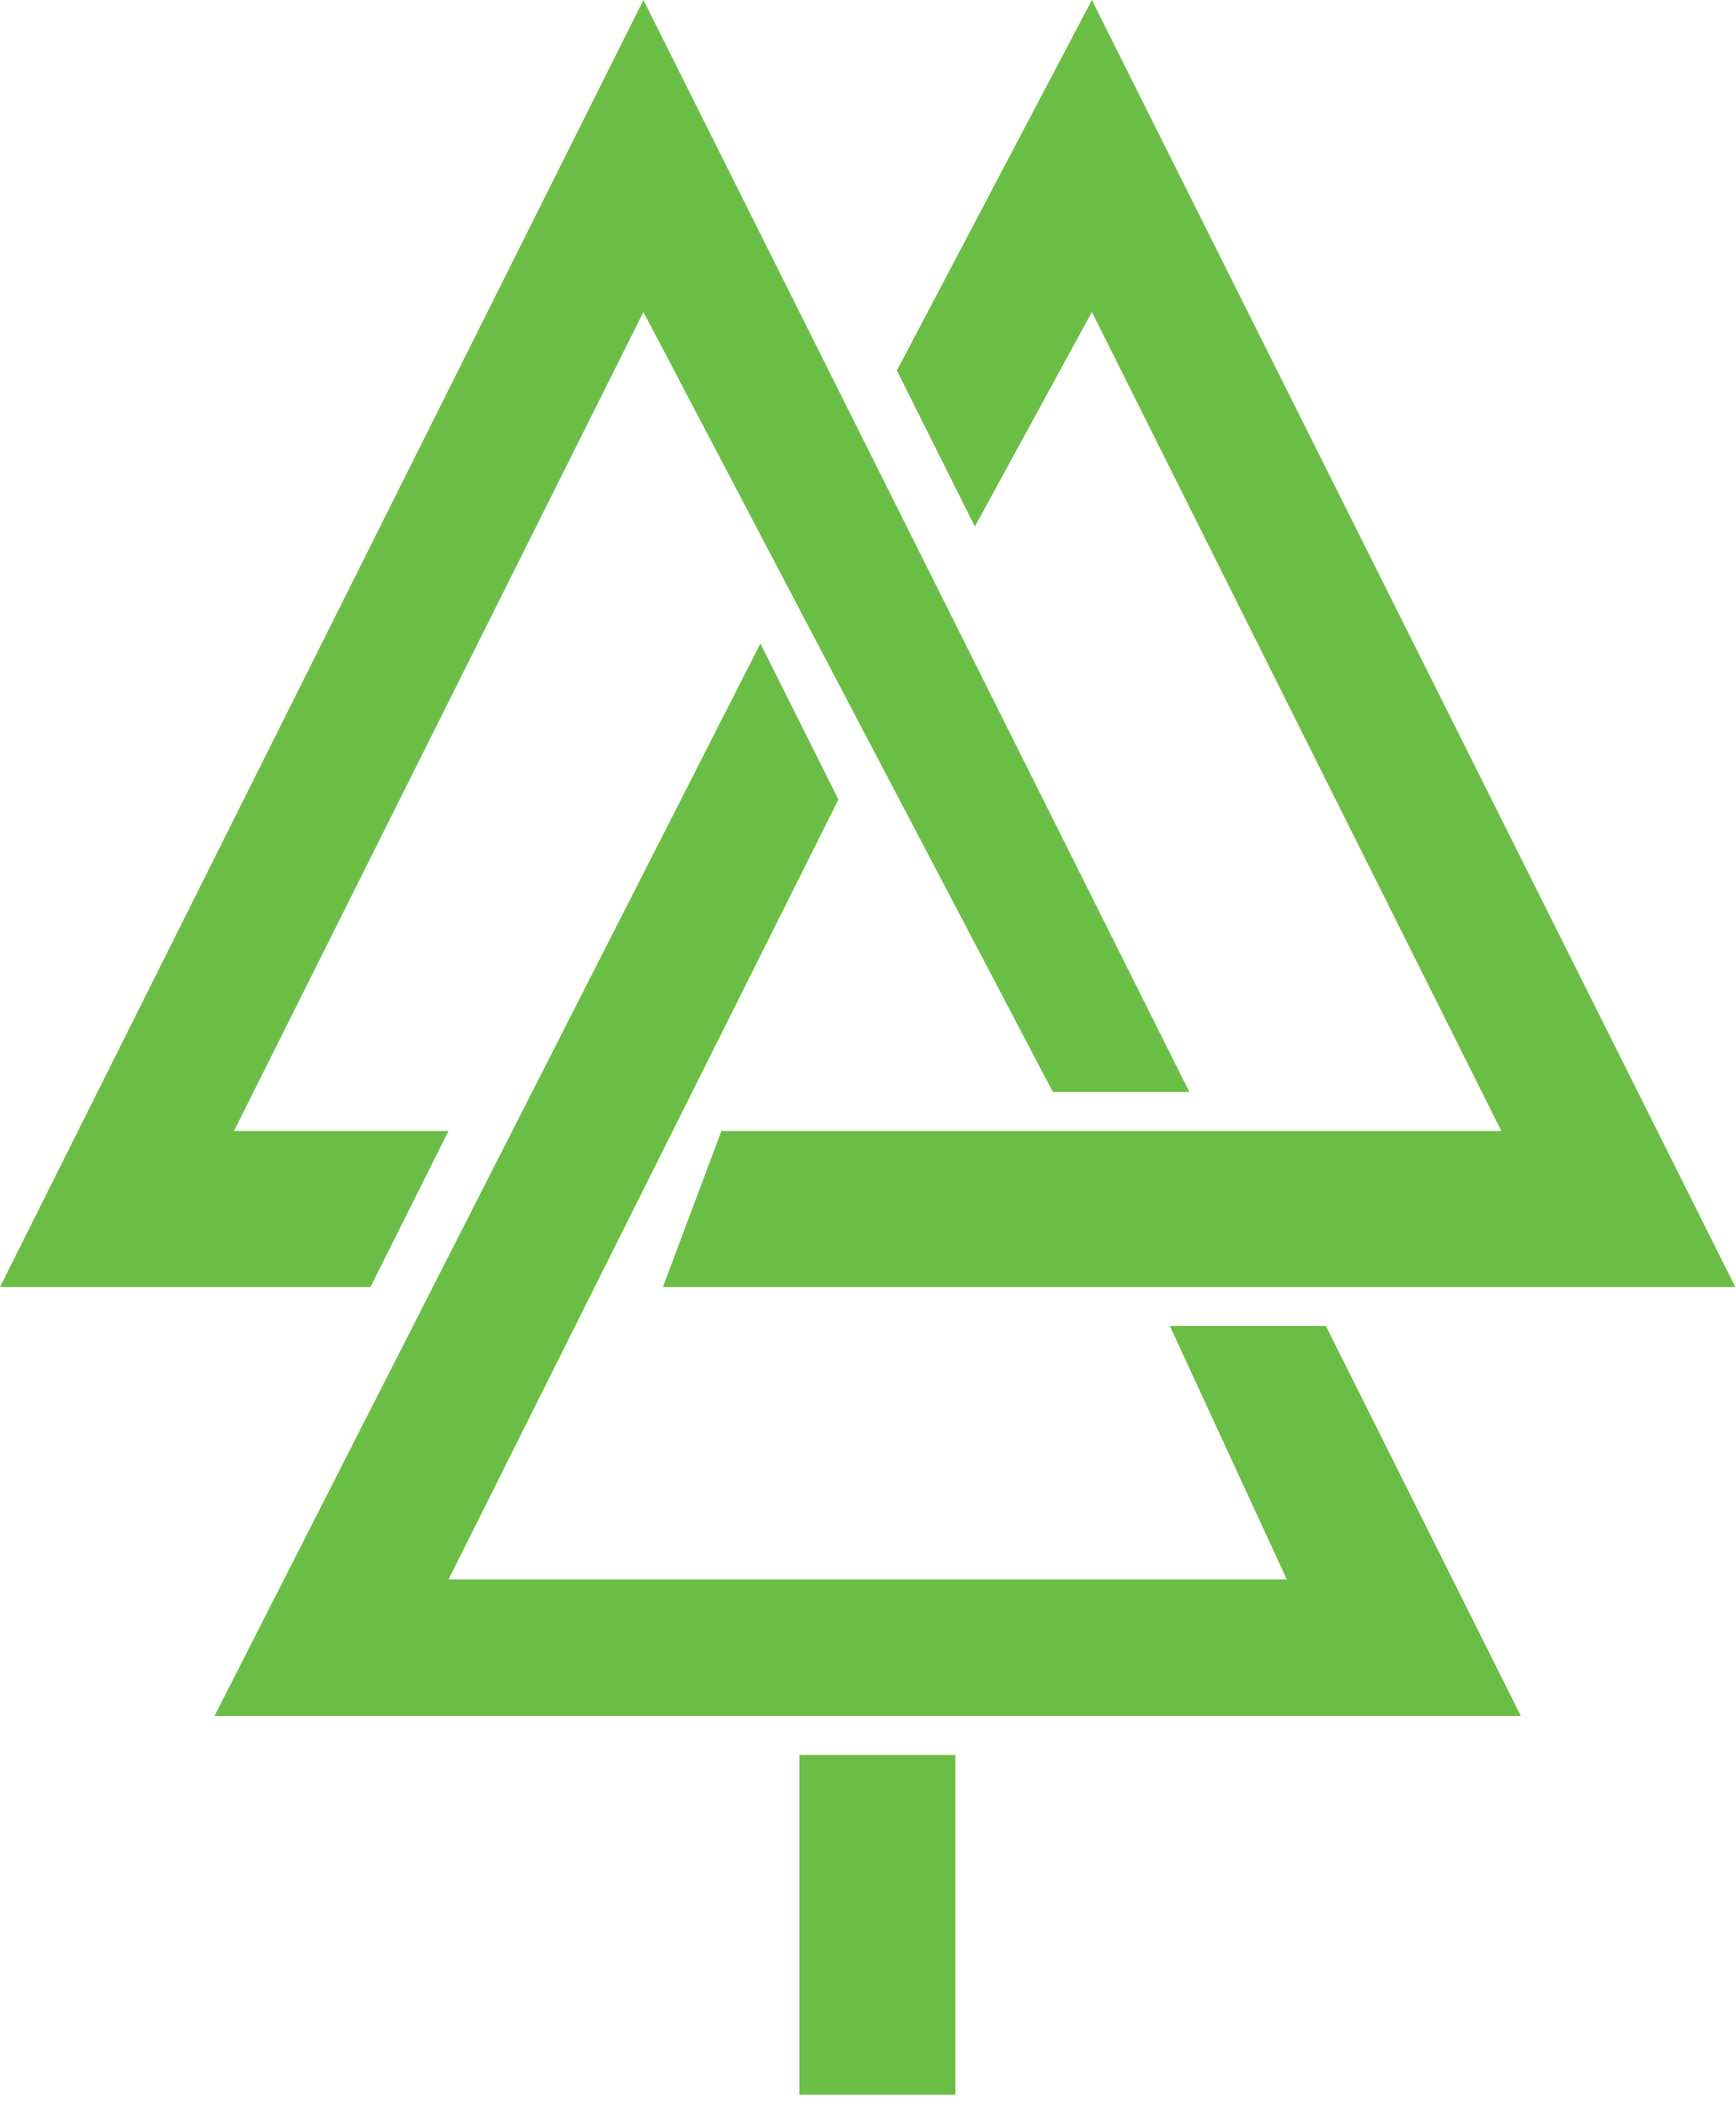
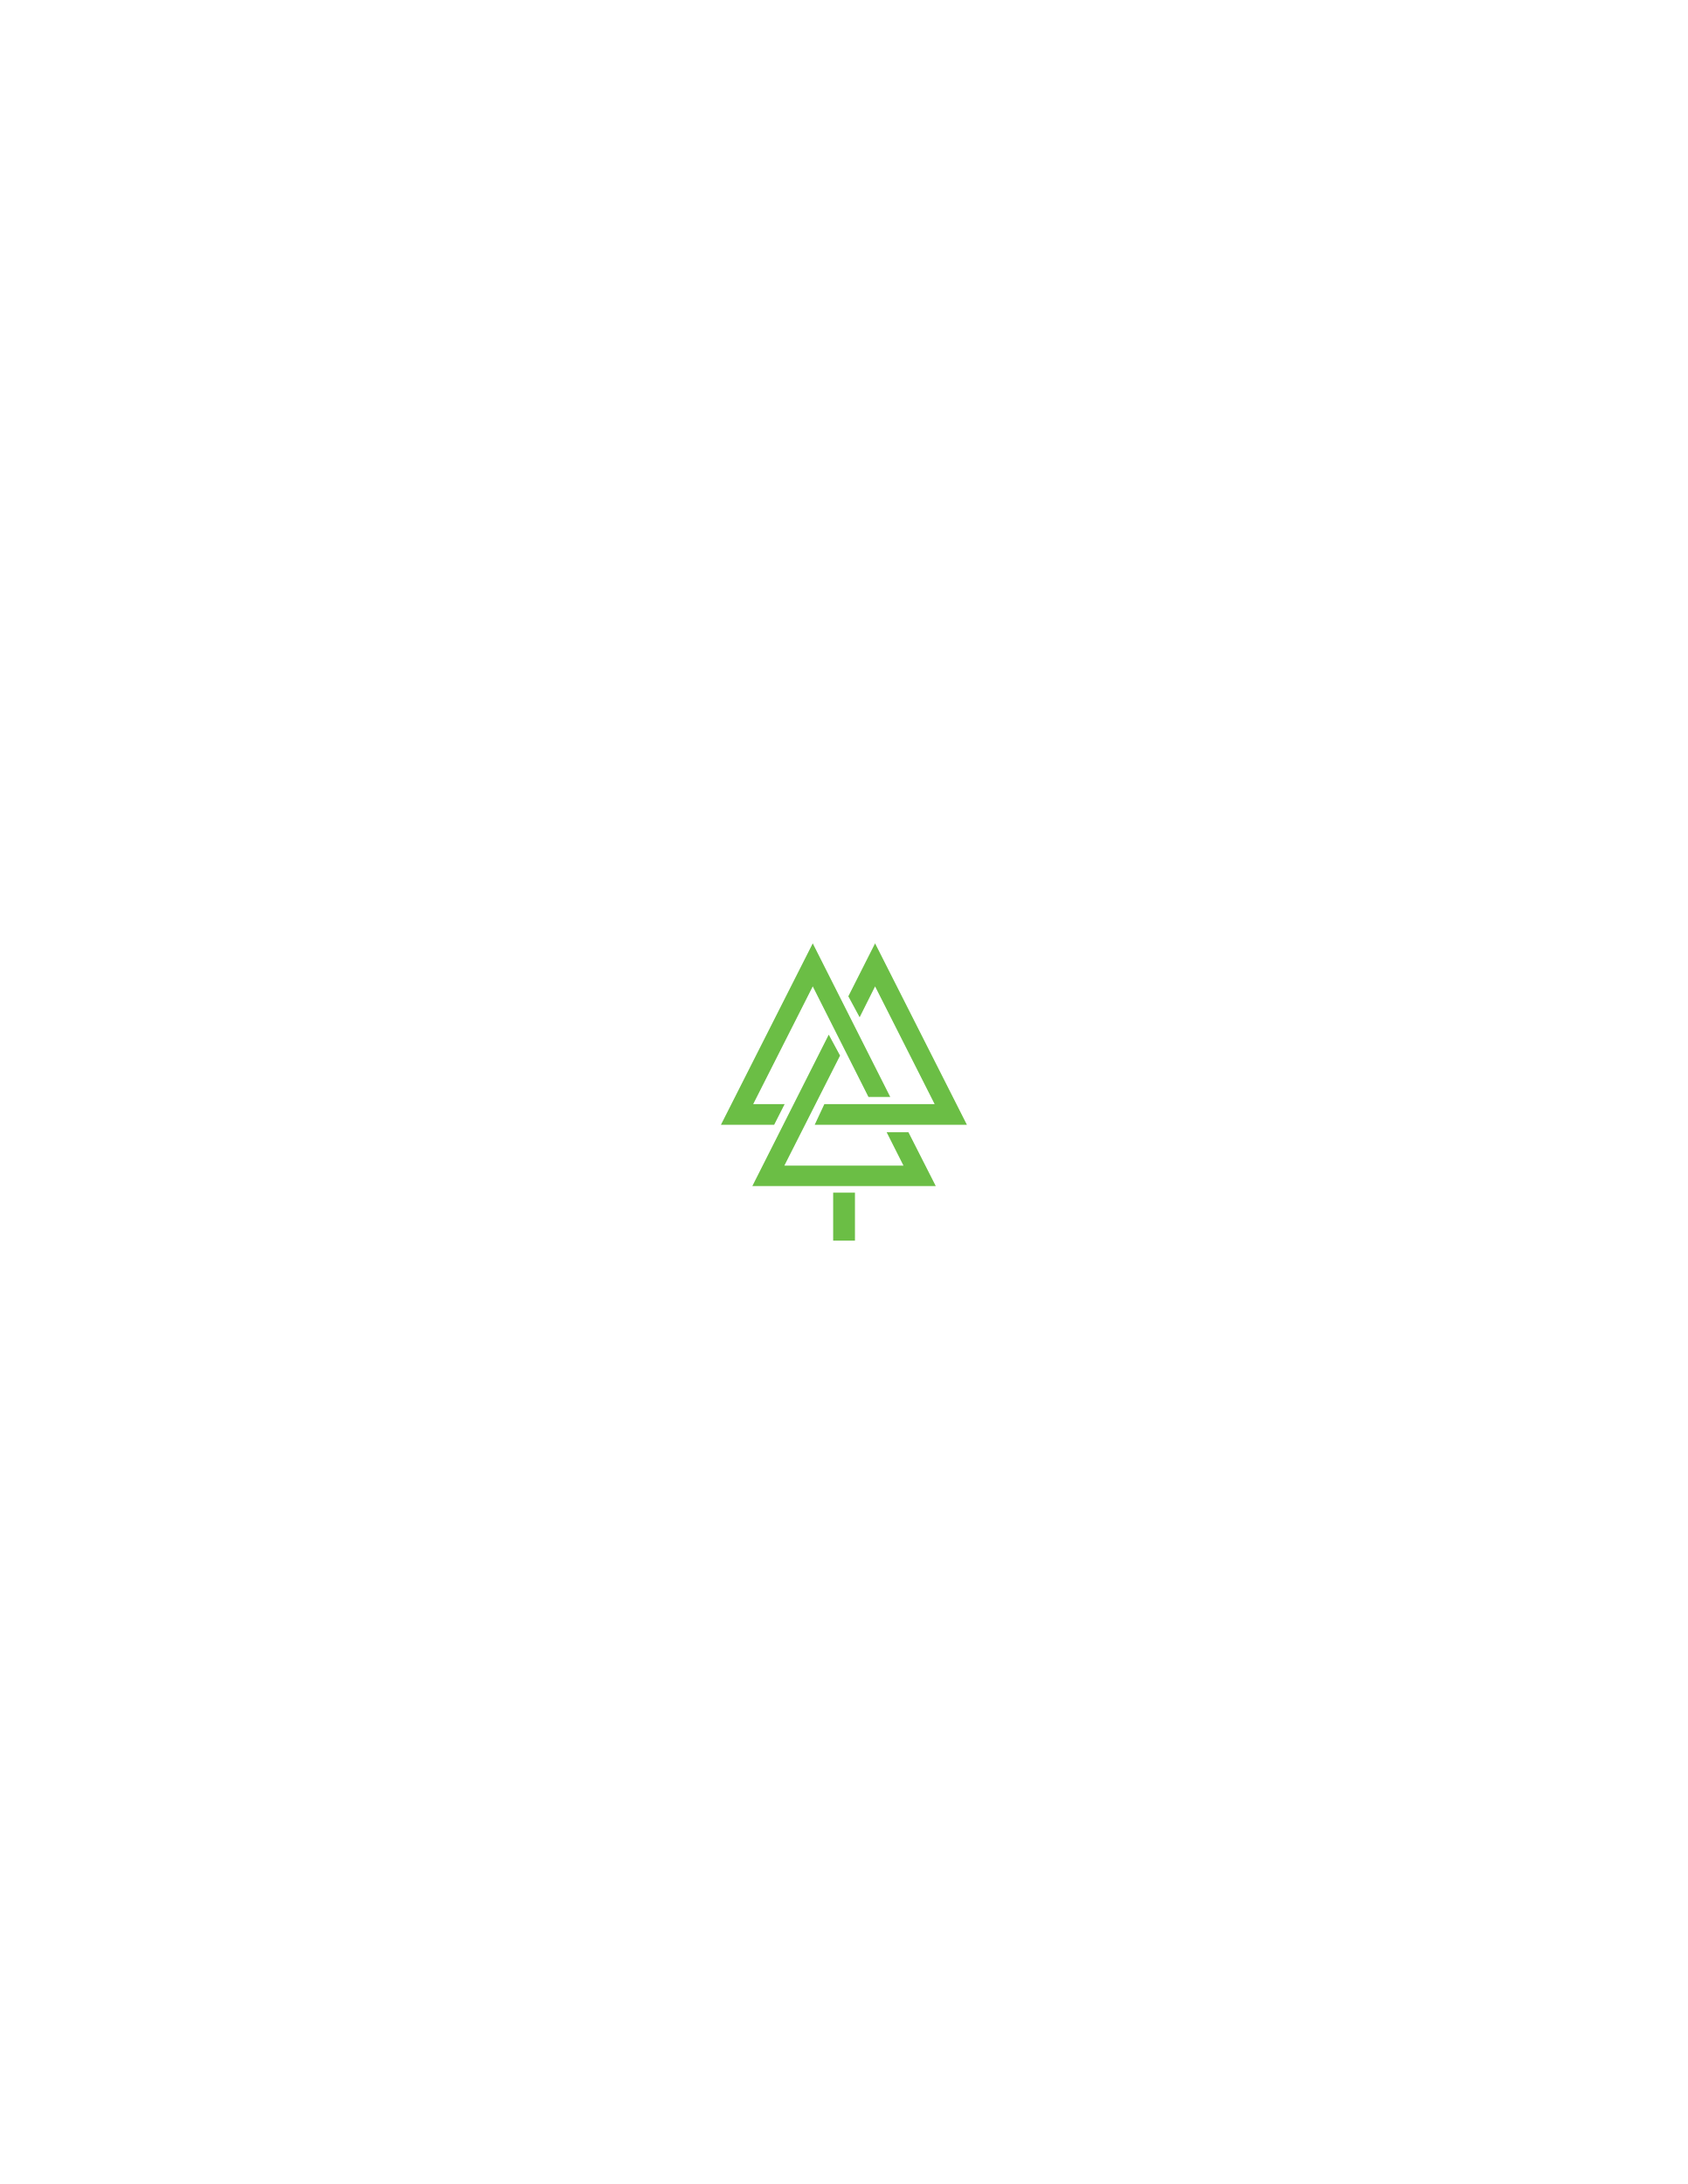
- <svg xmlns="http://www.w3.org/2000/svg" viewBox="0 0 89 108">
-   <defs>
-     <style>.a{fill:#6bbe45;}</style>
-   </defs>
-   <rect class="a" x="41" y="90" width="8" height="17.42" />
-   <polygon class="a" points="68 68 60 68 66 81 23 81 43 41 39 33 11 88 78 88 68 68" />
-   <polygon class="a" points="12 58 33 16 54 56 61 56 33 0 0 66 19 66 23 58 12 58" />
-   <polygon class="a" points="56 0 46 19 50 27 56 16 77 58 37 58 34 66 89 66 56 0" />
+ <svg xmlns="http://www.w3.org/2000/svg" version="1.1" id="Layer_1" x="0px" y="0px" viewBox="0 0 612 792" style="enable-background:new 0 0 612 792;" xml:space="preserve">
+   <style type="text/css">
+ 	.st0{fill:#6BBE45;}
+ </style>
+   <g>
+     <rect x="302.1" y="432.5" class="st0" width="7.9" height="17.4" />
+     <polygon class="st0" points="329.4,410.6 321.5,410.6 327.6,422.7 284.4,422.7 304.6,382.8 300.5,375.2 272.8,430.1 339.3,430.1     " />
+     <polygon class="st0" points="273.1,400.4 294.7,357.7 314.9,397.8 322.8,397.8 294.7,342.1 261.4,407.9 280.7,407.9 284.5,400.4     " />
+     <polygon class="st0" points="317.3,342.1 307.6,361.3 311.7,368.9 317.3,357.7 338.9,400.4 298.9,400.4 295.4,407.9 350.6,407.9     " />
+   </g>
</svg>
